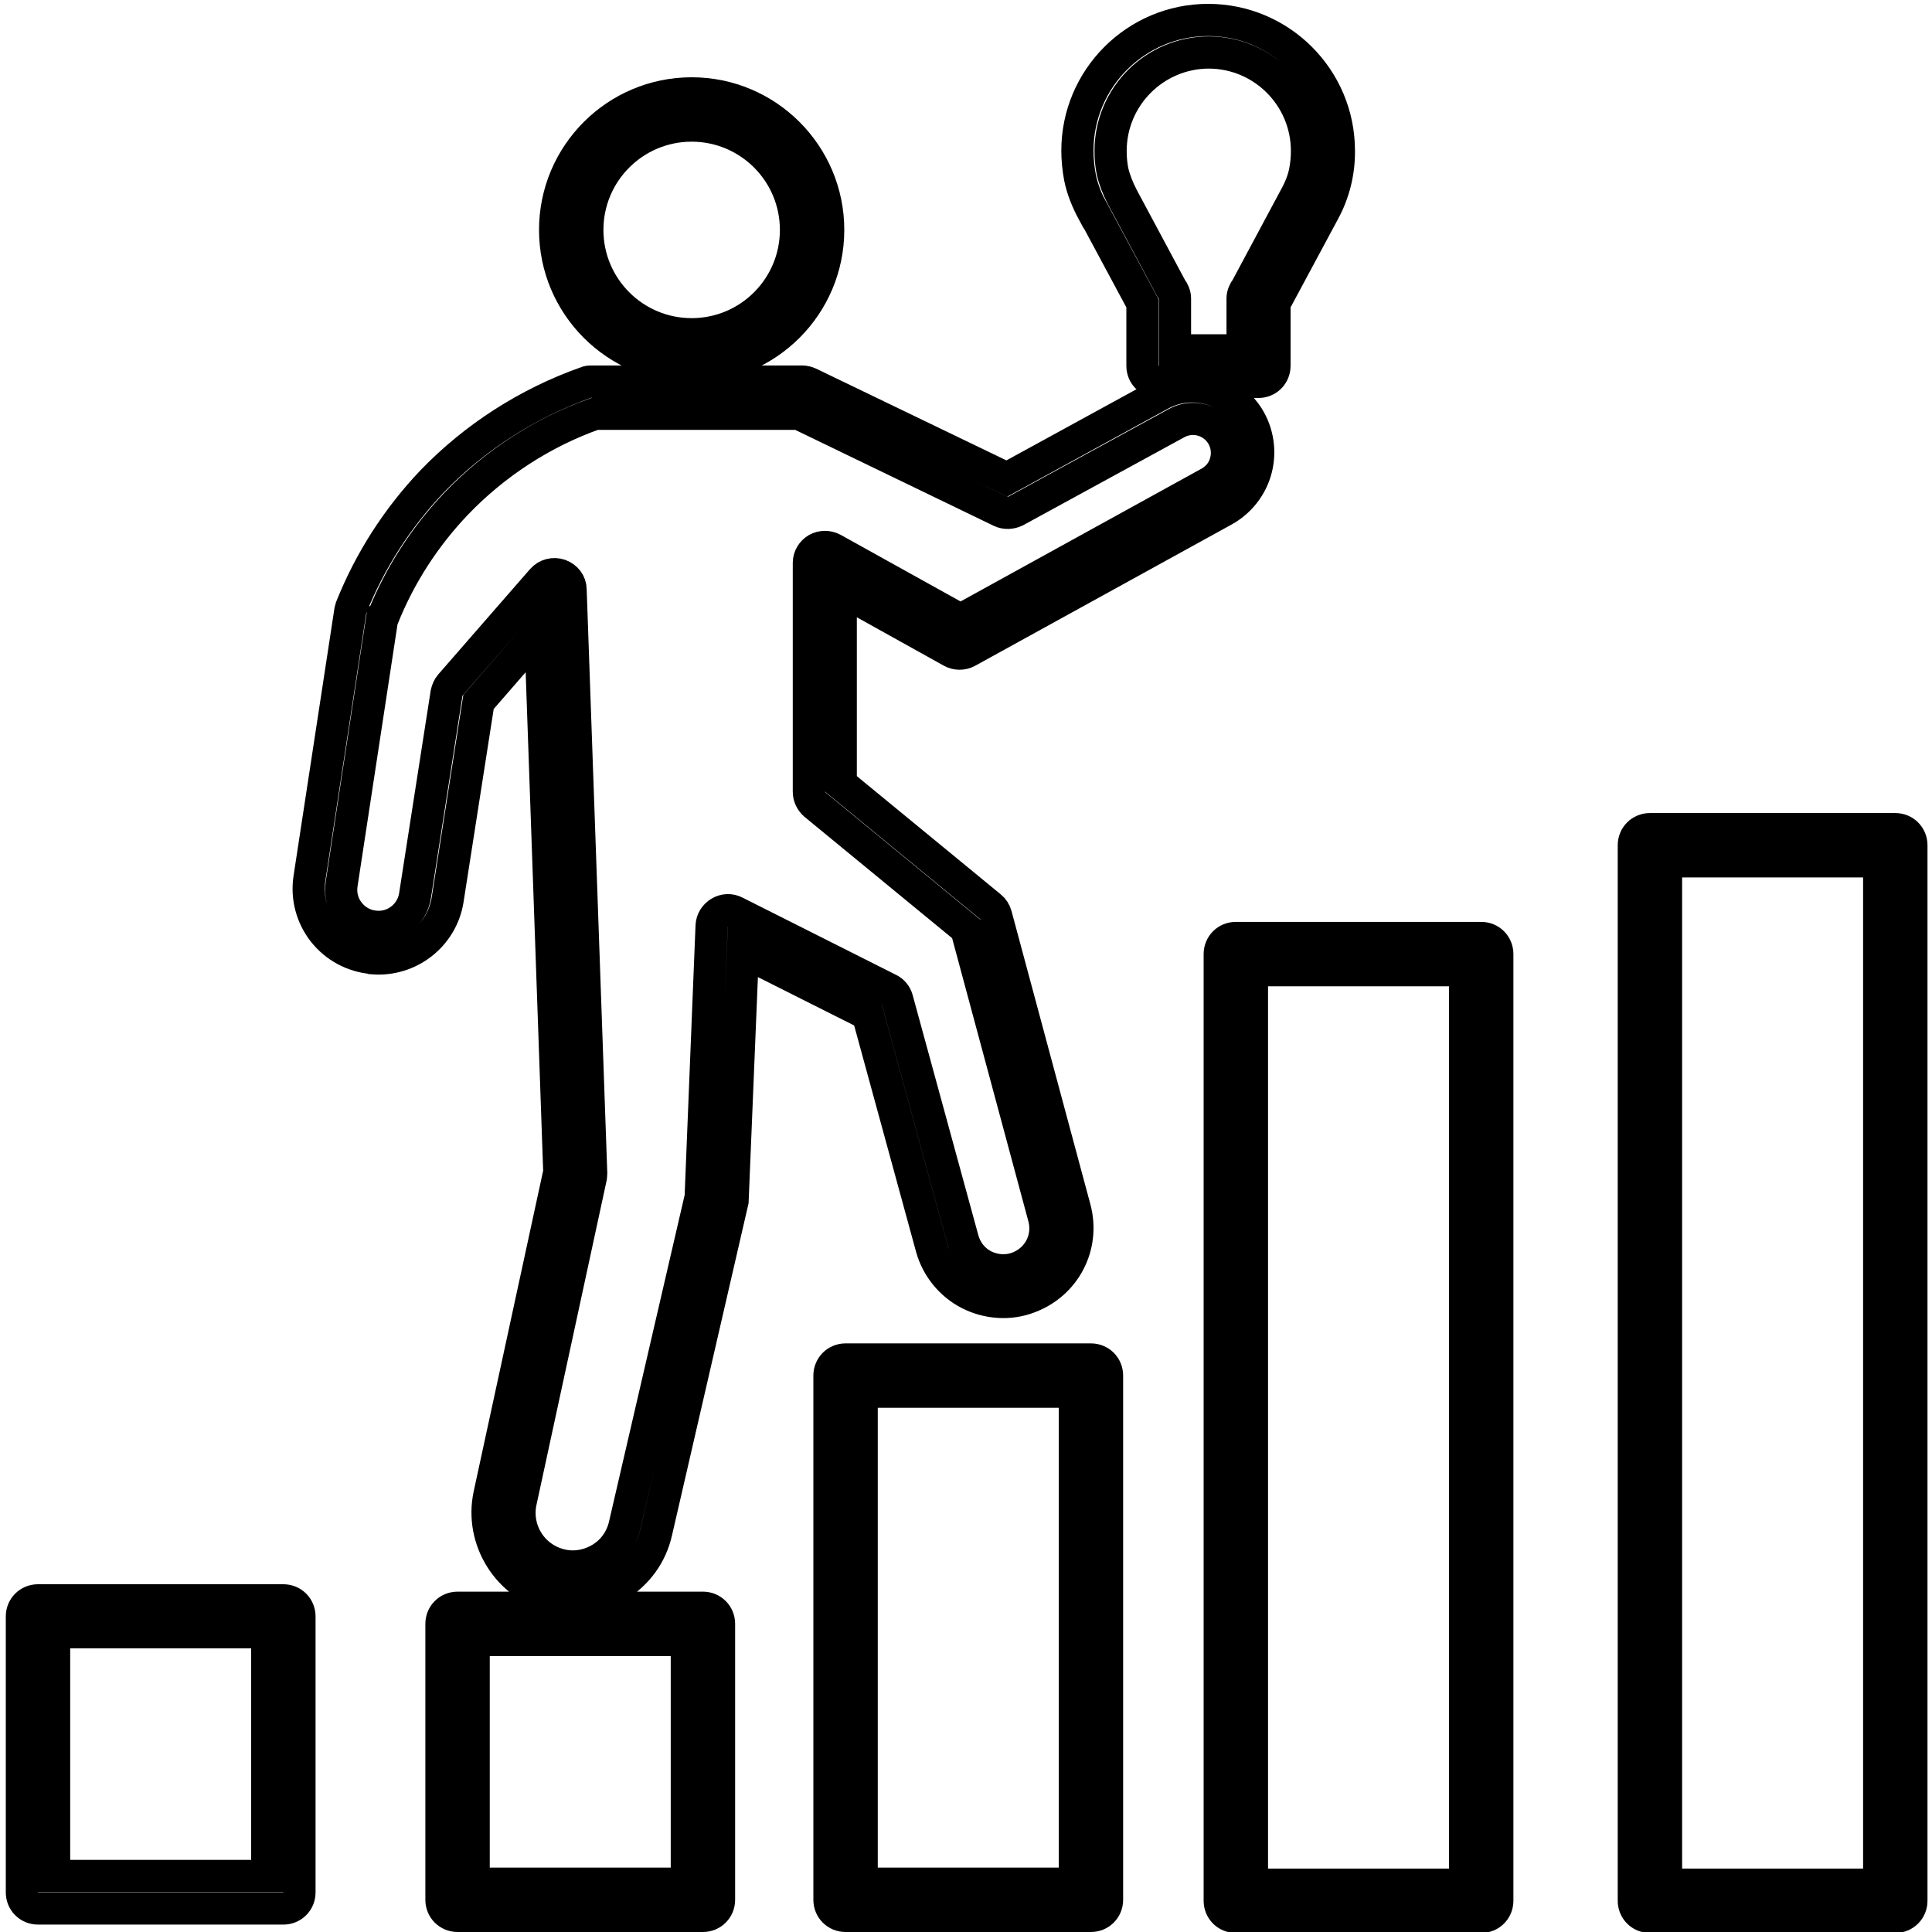
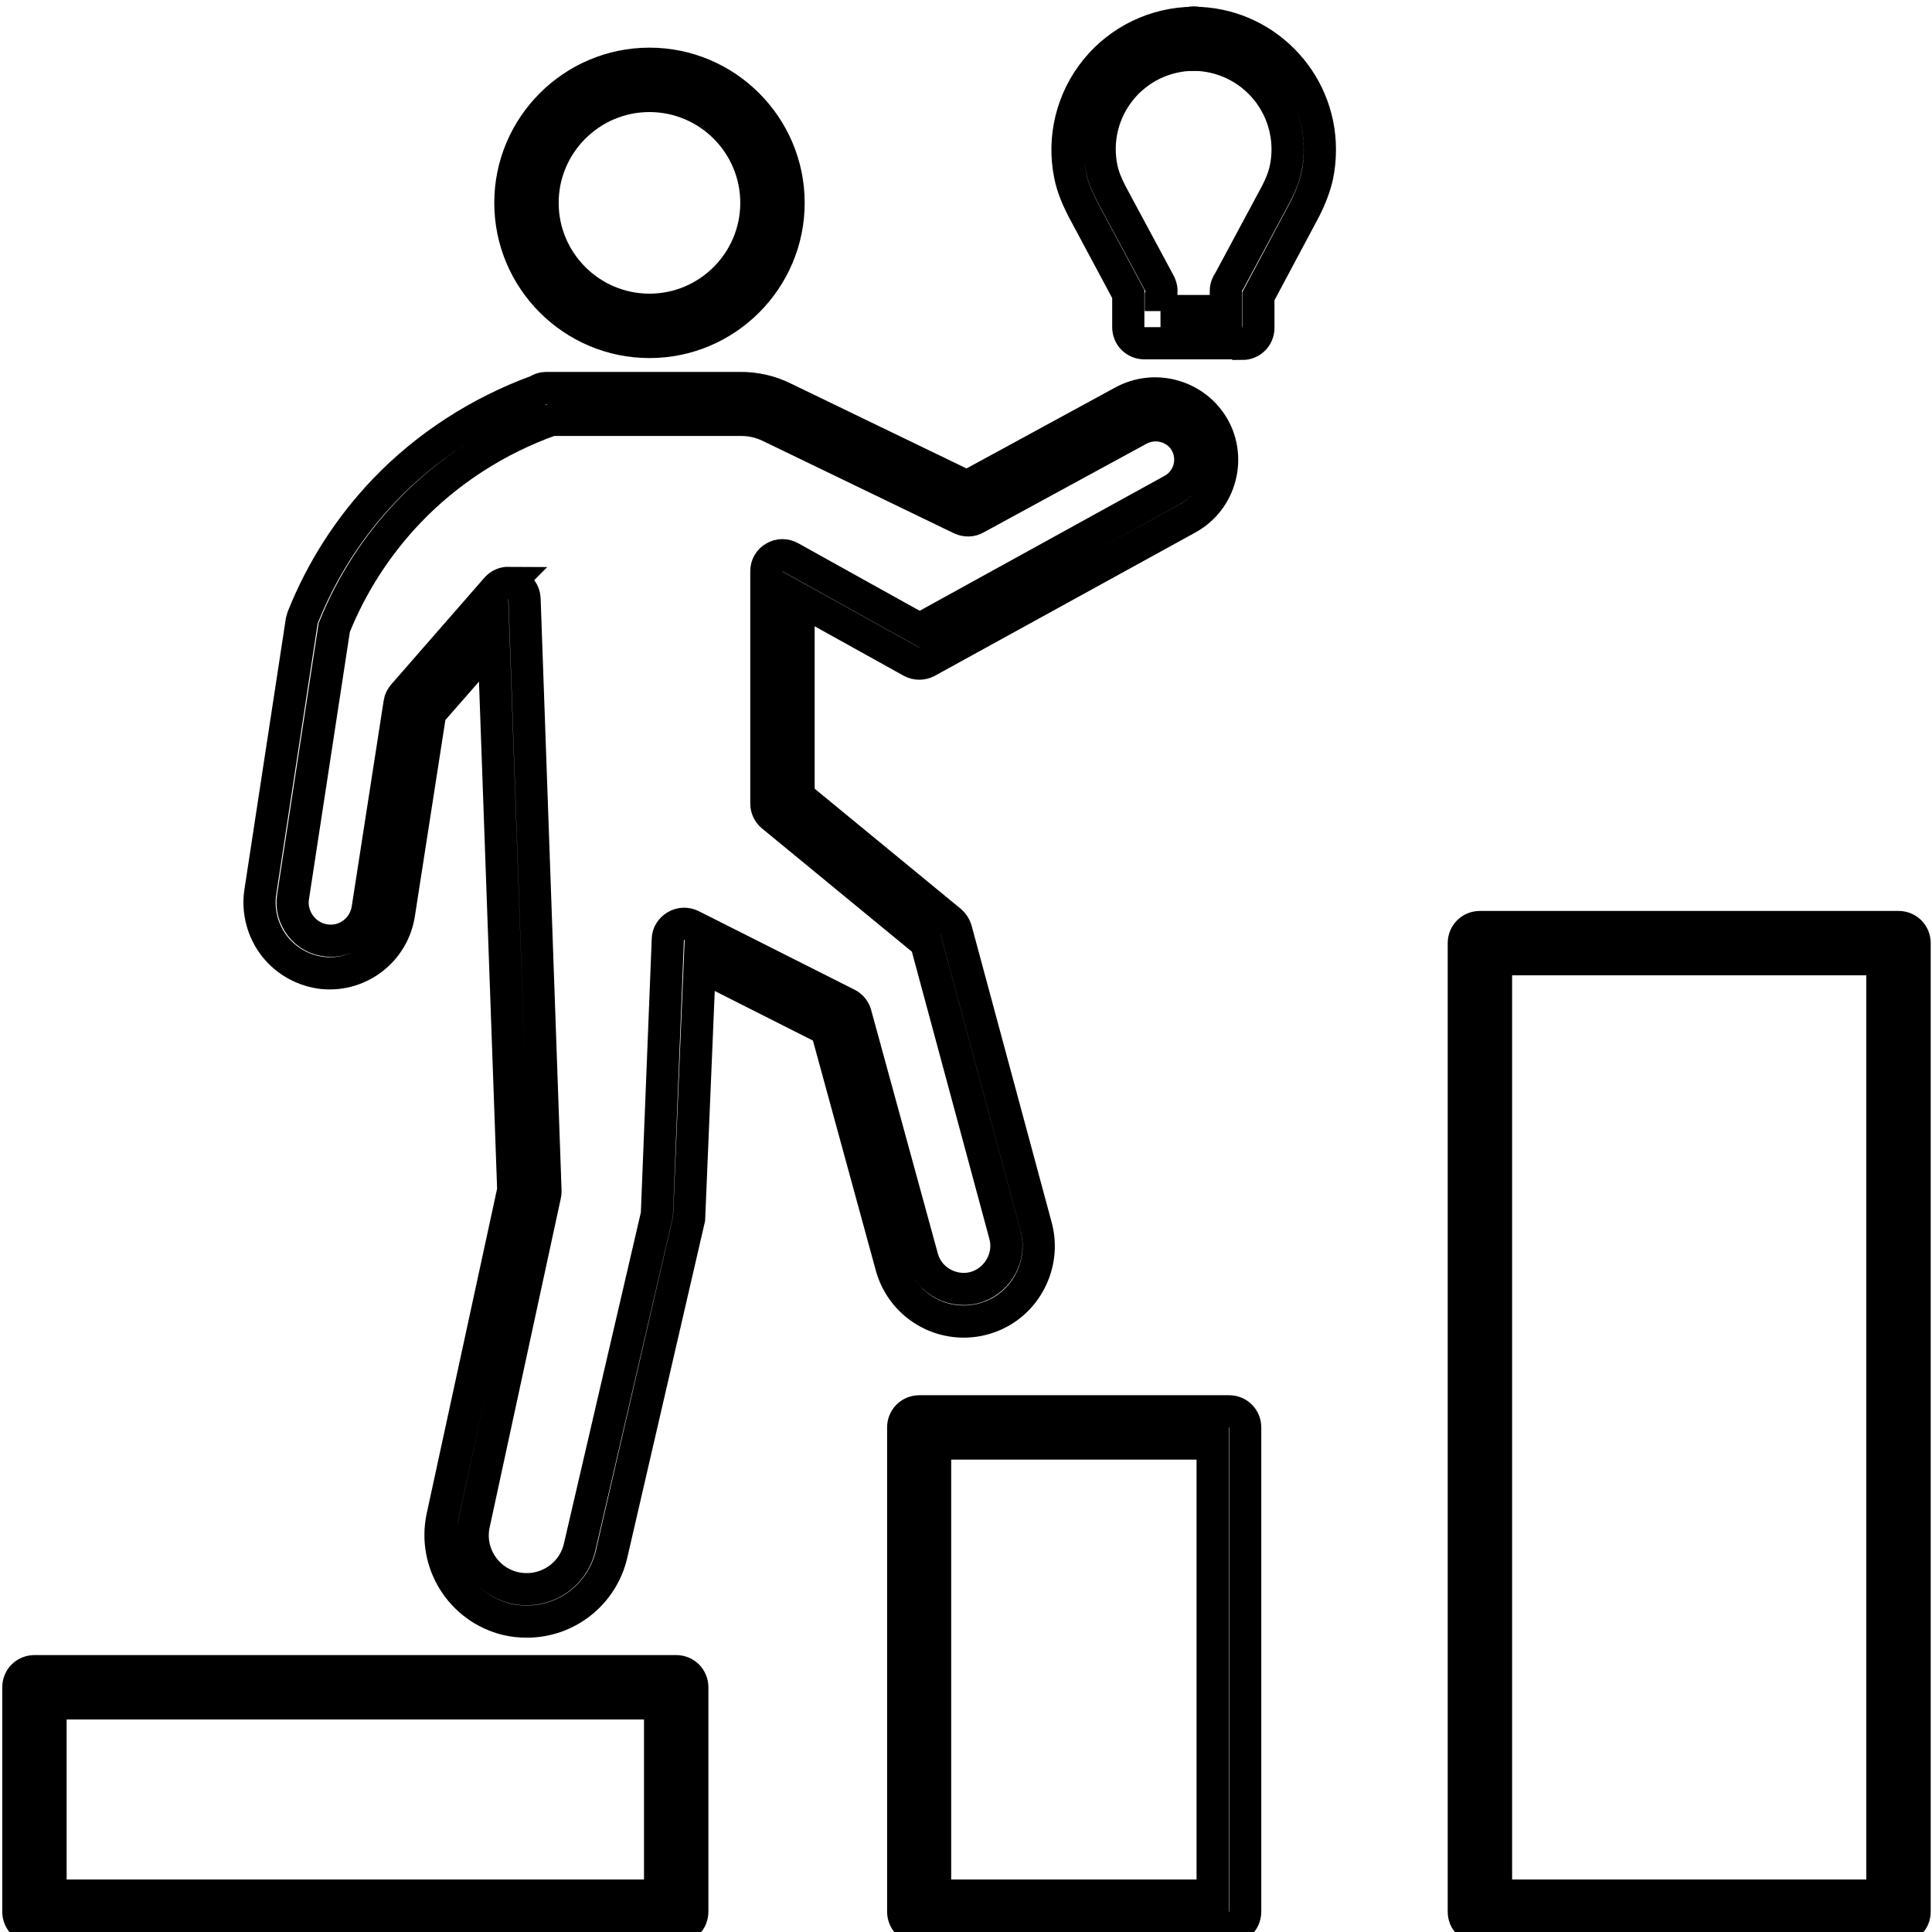
<svg xmlns="http://www.w3.org/2000/svg" viewBox="0 0 60 60" class="icon" fill="none" stroke="currentColor" role="presentation" alt="">
-   <path d="M21.48 11.38c2.34 0 4.24-1.9 4.24-4.24s-1.9-4.24-4.24-4.24-4.24 1.9-4.24 4.24 1.9 4.24 4.24 4.24m0-7.48a3.24 3.24 0 1 1-3.24 3.24 3.24 3.24 0 0 1 3.24-3.24M11.58 29.76c1.13.09 2.14-.7 2.32-1.81l.96-6.15 1.92-2.21.59 16.81-2.17 10.02c-.3 1.4.58 2.81 1.98 3.15a2.64 2.64 0 0 0 2.01-.33c.61-.38 1.03-.96 1.19-1.66l2.37-10.28.32-7.75 3.88 1.95 1.98 7.24c.17.62.6 1.15 1.17 1.44s1.25.34 1.85.11c1.13-.42 1.74-1.6 1.43-2.76l-2.45-9.11a.5.5 0 0 0-.17-.26l-4.65-3.82v-6.02l3.45 1.92c.15.08.33.08.48 0l7.97-4.39c.49-.27.86-.74 1-1.29s.05-1.13-.25-1.61a2.057 2.057 0 0 0-2.72-.7l-4.77 2.61-6.14-2.96a.55.55 0 0 0-.22-.05h-6.54c-.06 0-.11 0-.17.03-1.81.64-3.46 1.7-4.78 3.07a12.3 12.3 0 0 0-2.51 3.91l-.03.11-1.27 8.31a2.157 2.157 0 0 0 1.95 2.47Zm.31-10.58c.53-1.32 1.3-2.51 2.28-3.54 1.19-1.24 2.67-2.21 4.31-2.79h6.33l6.27 3.03c.15.07.31.06.46-.01l5-2.73a1.055 1.055 0 0 1 1.53 1.19c-.07.29-.26.52-.51.66l-7.73 4.26-3.96-2.2a.52.52 0 0 0-.5 0c-.15.09-.25.25-.25.43v7.11c0 .15.07.29.18.39l4.71 3.87 2.41 8.95c.18.66-.17 1.33-.81 1.57-.35.13-.72.1-1.05-.06-.33-.17-.56-.46-.66-.82l-2.04-7.46a.48.48 0 0 0-.26-.31l-4.77-2.4a.49.49 0 0 0-.48.02c-.15.09-.24.24-.25.41l-.34 8.43-2.36 10.19c-.1.43-.36.8-.74 1.03s-.83.31-1.26.2a1.664 1.664 0 0 1-1.23-1.96l2.18-10.08s.01-.08.01-.12l-.64-18.13c0-.21-.14-.38-.33-.45a.51.51 0 0 0-.55.14l-2.85 3.27c-.06.07-.1.16-.12.25l-.98 6.29c-.09.6-.64 1.03-1.24.97a1.14 1.14 0 0 1-.81-.44c-.2-.25-.28-.57-.23-.89l1.26-8.26ZM14.21 49.93c-.28 0-.5.22-.5.5V59c0 .28.22.5.5.5h7.62c.28 0 .5-.22.5-.5v-8.57c0-.28-.22-.5-.5-.5zm7.12 8.57h-6.62v-7.57h6.62zM1.18 59.27H8.8c.28 0 .5-.22.5-.5V50.2c0-.28-.22-.5-.5-.5H1.18c-.28 0-.5.22-.5.5v8.57c0 .28.22.5.5.5m.5-8.58H8.3v7.57H1.68z" />
-   <path d="M26.26 42.22c-.28 0-.5.22-.5.5V59c0 .28.22.5.5.5h7.62c.28 0 .5-.22.5-.5V42.72c0-.28-.22-.5-.5-.5zm7.12 16.28h-6.62V43.22h6.62zM37.88 29.63v29.4c0 .28.22.5.5.5H46c.28 0 .5-.22.5-.5v-29.4c0-.28-.22-.5-.5-.5h-7.62c-.28 0-.5.22-.5.5m1 .5h6.62v28.4h-6.62zM51.24 59.53h7.62c.28 0 .5-.22.5-.5V26.25c0-.28-.22-.5-.5-.5h-7.62c-.28 0-.5.22-.5.5v32.78c0 .28.22.5.5.5m.5-32.78h6.62v31.78h-6.62zM33.96 6.59l1.52 2.83v1.94c0 .28.22.5.5.5h3.1c.28 0 .5-.22.5-.5V9.42l1.52-2.83a3.86 3.86 0 0 0 .48-1.91c0-2.24-1.82-4.06-4.06-4.06s-4.06 1.82-4.06 4.06c0 .28.03.56.08.83.07.35.21.71.41 1.08Zm3.57-4.96a3.06 3.06 0 0 1 3.06 3.06q0 .315-.06.63c-.05.26-.15.52-.31.81l-1.51 2.82c-.07.09-.12.2-.12.32v1.61h-2.1V9.27c0-.12-.05-.23-.12-.32l-1.51-2.82c-.15-.29-.25-.55-.31-.81q-.06-.3-.06-.63a3.06 3.06 0 0 1 3.06-3.06Z" />
+   <path d="M20.17 10.62c-2.38 0-4.32-1.94-4.32-4.32s1.94-4.32 4.32-4.32 4.32 1.94 4.32 4.32-1.94 4.32-4.32 4.32m0-7.64c-1.83 0-3.32 1.49-3.32 3.32s1.49 3.32 3.32 3.32 3.32-1.49 3.32-3.32S22 2.98 20.17 2.98M16.36 50.36c-.2 0-.41-.02-.62-.07a2.694 2.694 0 0 1-2-3.18l2.2-10.15-.61-17.07-1.97 2.25-.97 6.24a2.18 2.18 0 0 1-2.34 1.84c-.6-.06-1.15-.36-1.52-.83s-.53-1.08-.45-1.66l1.29-8.44s.02-.08.03-.11a12.3 12.3 0 0 1 2.54-3.96c1.3-1.36 2.94-2.42 4.74-3.08.08-.05.17-.09.27-.09h6.06c.45 0 .9.1 1.31.3l5.71 2.76 4.85-2.64c.96-.52 2.16-.21 2.75.7.31.48.4 1.07.26 1.62-.14.56-.5 1.03-1.01 1.31l-8.09 4.45a.51.51 0 0 1-.48 0L24.8 18.6v6.13l4.72 3.88c.08.07.14.16.17.26l2.49 9.23c.31 1.16-.32 2.39-1.45 2.8a2.33 2.33 0 0 1-3.05-1.58l-2.01-7.35-3.94-1.99-.33 7.87-2.41 10.43a2.7 2.7 0 0 1-2.62 2.08Zm-.57-32.25c.06 0 .11 0 .17.03.19.07.32.25.33.45l.65 18.39s0 .08-.01.12l-2.21 10.22c-.2.89.36 1.78 1.25 1.99.91.21 1.82-.35 2.03-1.26l2.4-10.33.34-8.55c0-.17.1-.32.25-.41s.33-.09.48-.02l4.84 2.44a.5.5 0 0 1 .26.31l2.07 7.56c.1.37.34.66.67.83s.72.2 1.07.07c.64-.24 1.01-.94.83-1.6l-2.45-9.08-4.78-3.93a.5.5 0 0 1-.18-.39v-7.21c0-.18.09-.34.25-.43.15-.09.34-.09.5 0l4.01 2.23 7.84-4.32a1.076 1.076 0 0 0 .4-1.52c-.3-.47-.93-.63-1.43-.36L30.3 16.1c-.14.08-.31.08-.46.01l-5.94-2.87c-.27-.13-.57-.2-.87-.2h-5.91c-1.69.6-3.22 1.59-4.43 2.86-.99 1.04-1.77 2.25-2.31 3.59L9.1 27.86c-.05.32.04.64.24.9s.5.42.82.45c.62.06 1.17-.38 1.26-1l.99-6.38c.01-.09.06-.18.12-.25l2.89-3.31a.5.5 0 0 1 .38-.17ZM21 59.87H1.07c-.28 0-.5-.22-.5-.5V52.4c0-.28.22-.5.5-.5H21c.28 0 .5.22.5.5v6.97c0 .28-.22.5-.5.5m-19.43-1H20.5V52.9H1.57zM38.17 59.87h-9.62c-.28 0-.5-.22-.5-.5V44.33c0-.28.22-.5.5-.5h9.62c.28 0 .5.22.5.5v15.04c0 .28-.22.5-.5.5m-9.13-1h8.62V44.83h-8.62zM58.96 59.87h-13c-.28 0-.5-.22-.5-.5V29.29c0-.28.22-.5.5-.5h13c.28 0 .5.22.5.5v30.08c0 .28-.22.5-.5.5m-12.5-1h12V29.79h-12zM37.07 1.7h-.08a.5.5 0 0 1-.43-.5c0-.28.22-.5.5-.5h.02c.28 0 .5.22.5.5 0 .25-.19.46-.44.5z" />
+   <path d="M38.57 10.66h-3.03c-.28 0-.5-.22-.5-.5V9.13l-1.42-2.65c-.14-.28-.31-.64-.39-1.05A3.941 3.941 0 0 1 37.07.71c2.16 0 3.92 1.77 3.92 3.93 0 .3-.03.57-.08.81-.07.33-.2.67-.38 1.03L39.08 9.2v.98c0 .28-.22.5-.5.5Zm-2.53-1h2.03v-.62c0-.12.04-.23.11-.32L39.64 6c.14-.27.24-.53.29-.78a2.938 2.938 0 0 0-2.86-3.52 2.932 2.932 0 0 0-2.86 3.52c.05.24.14.48.3.79l1.5 2.79c.06.12.08.25.04.38v.48Z" />
</svg>
